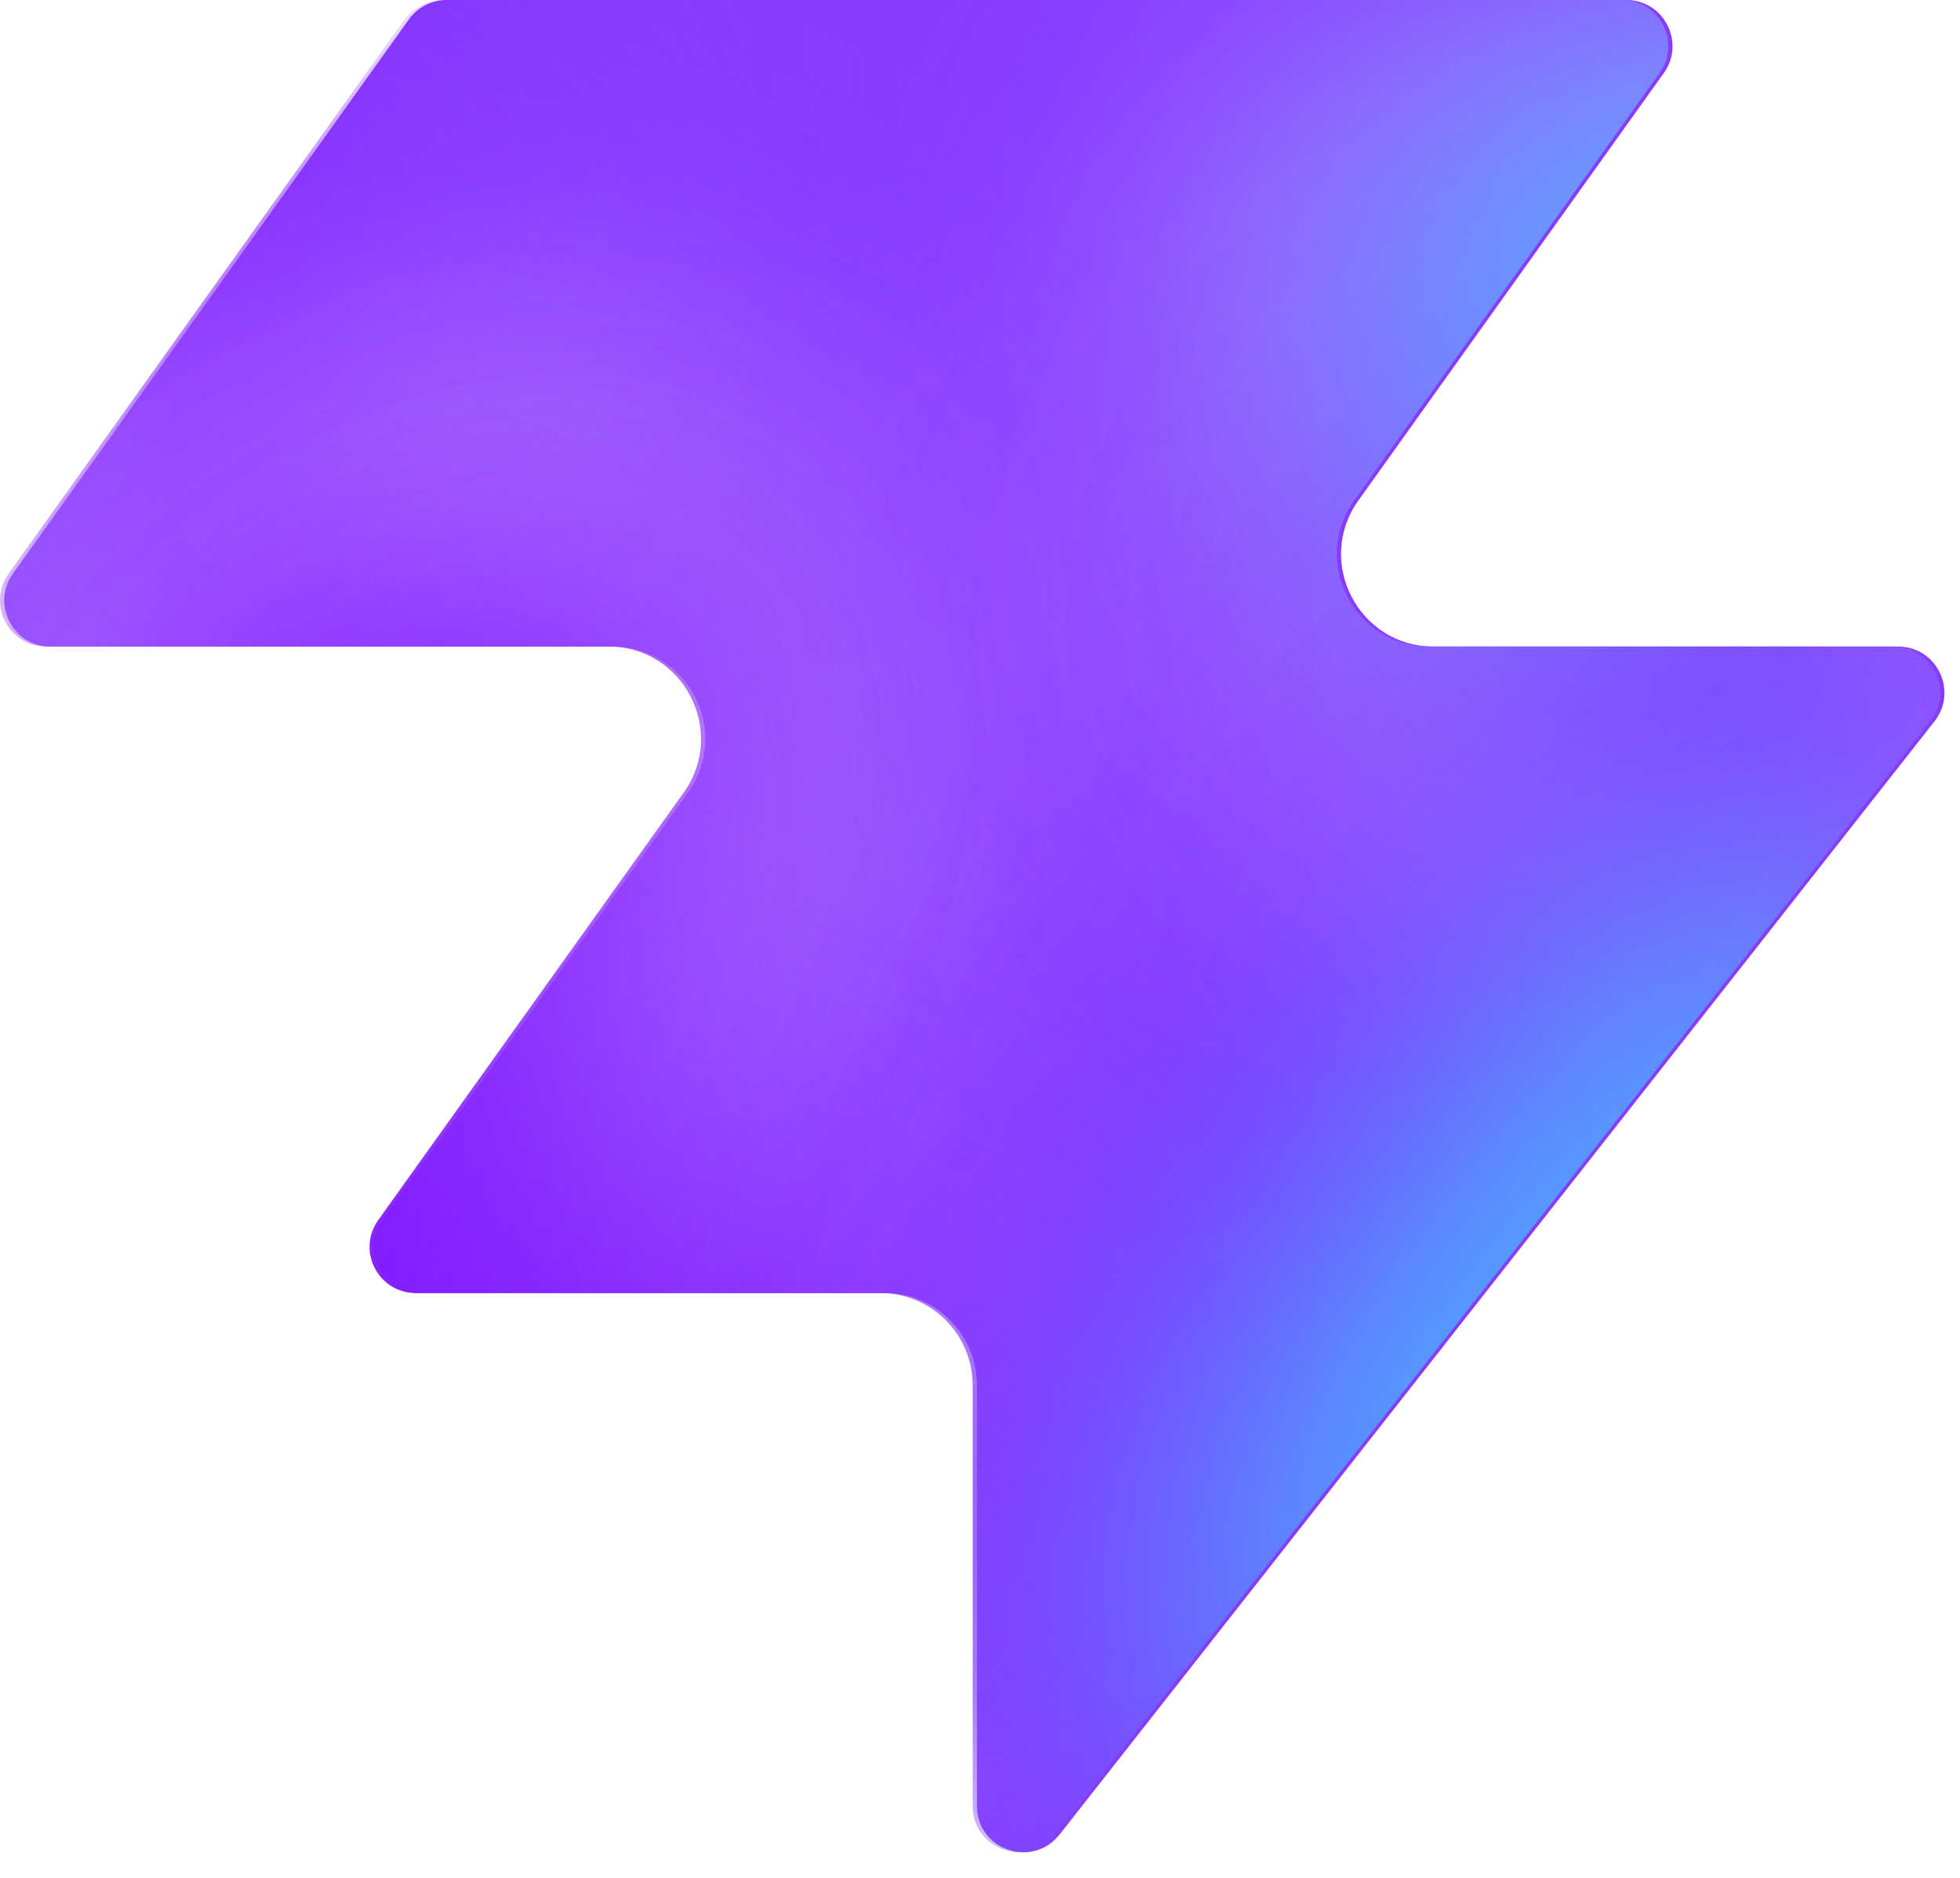
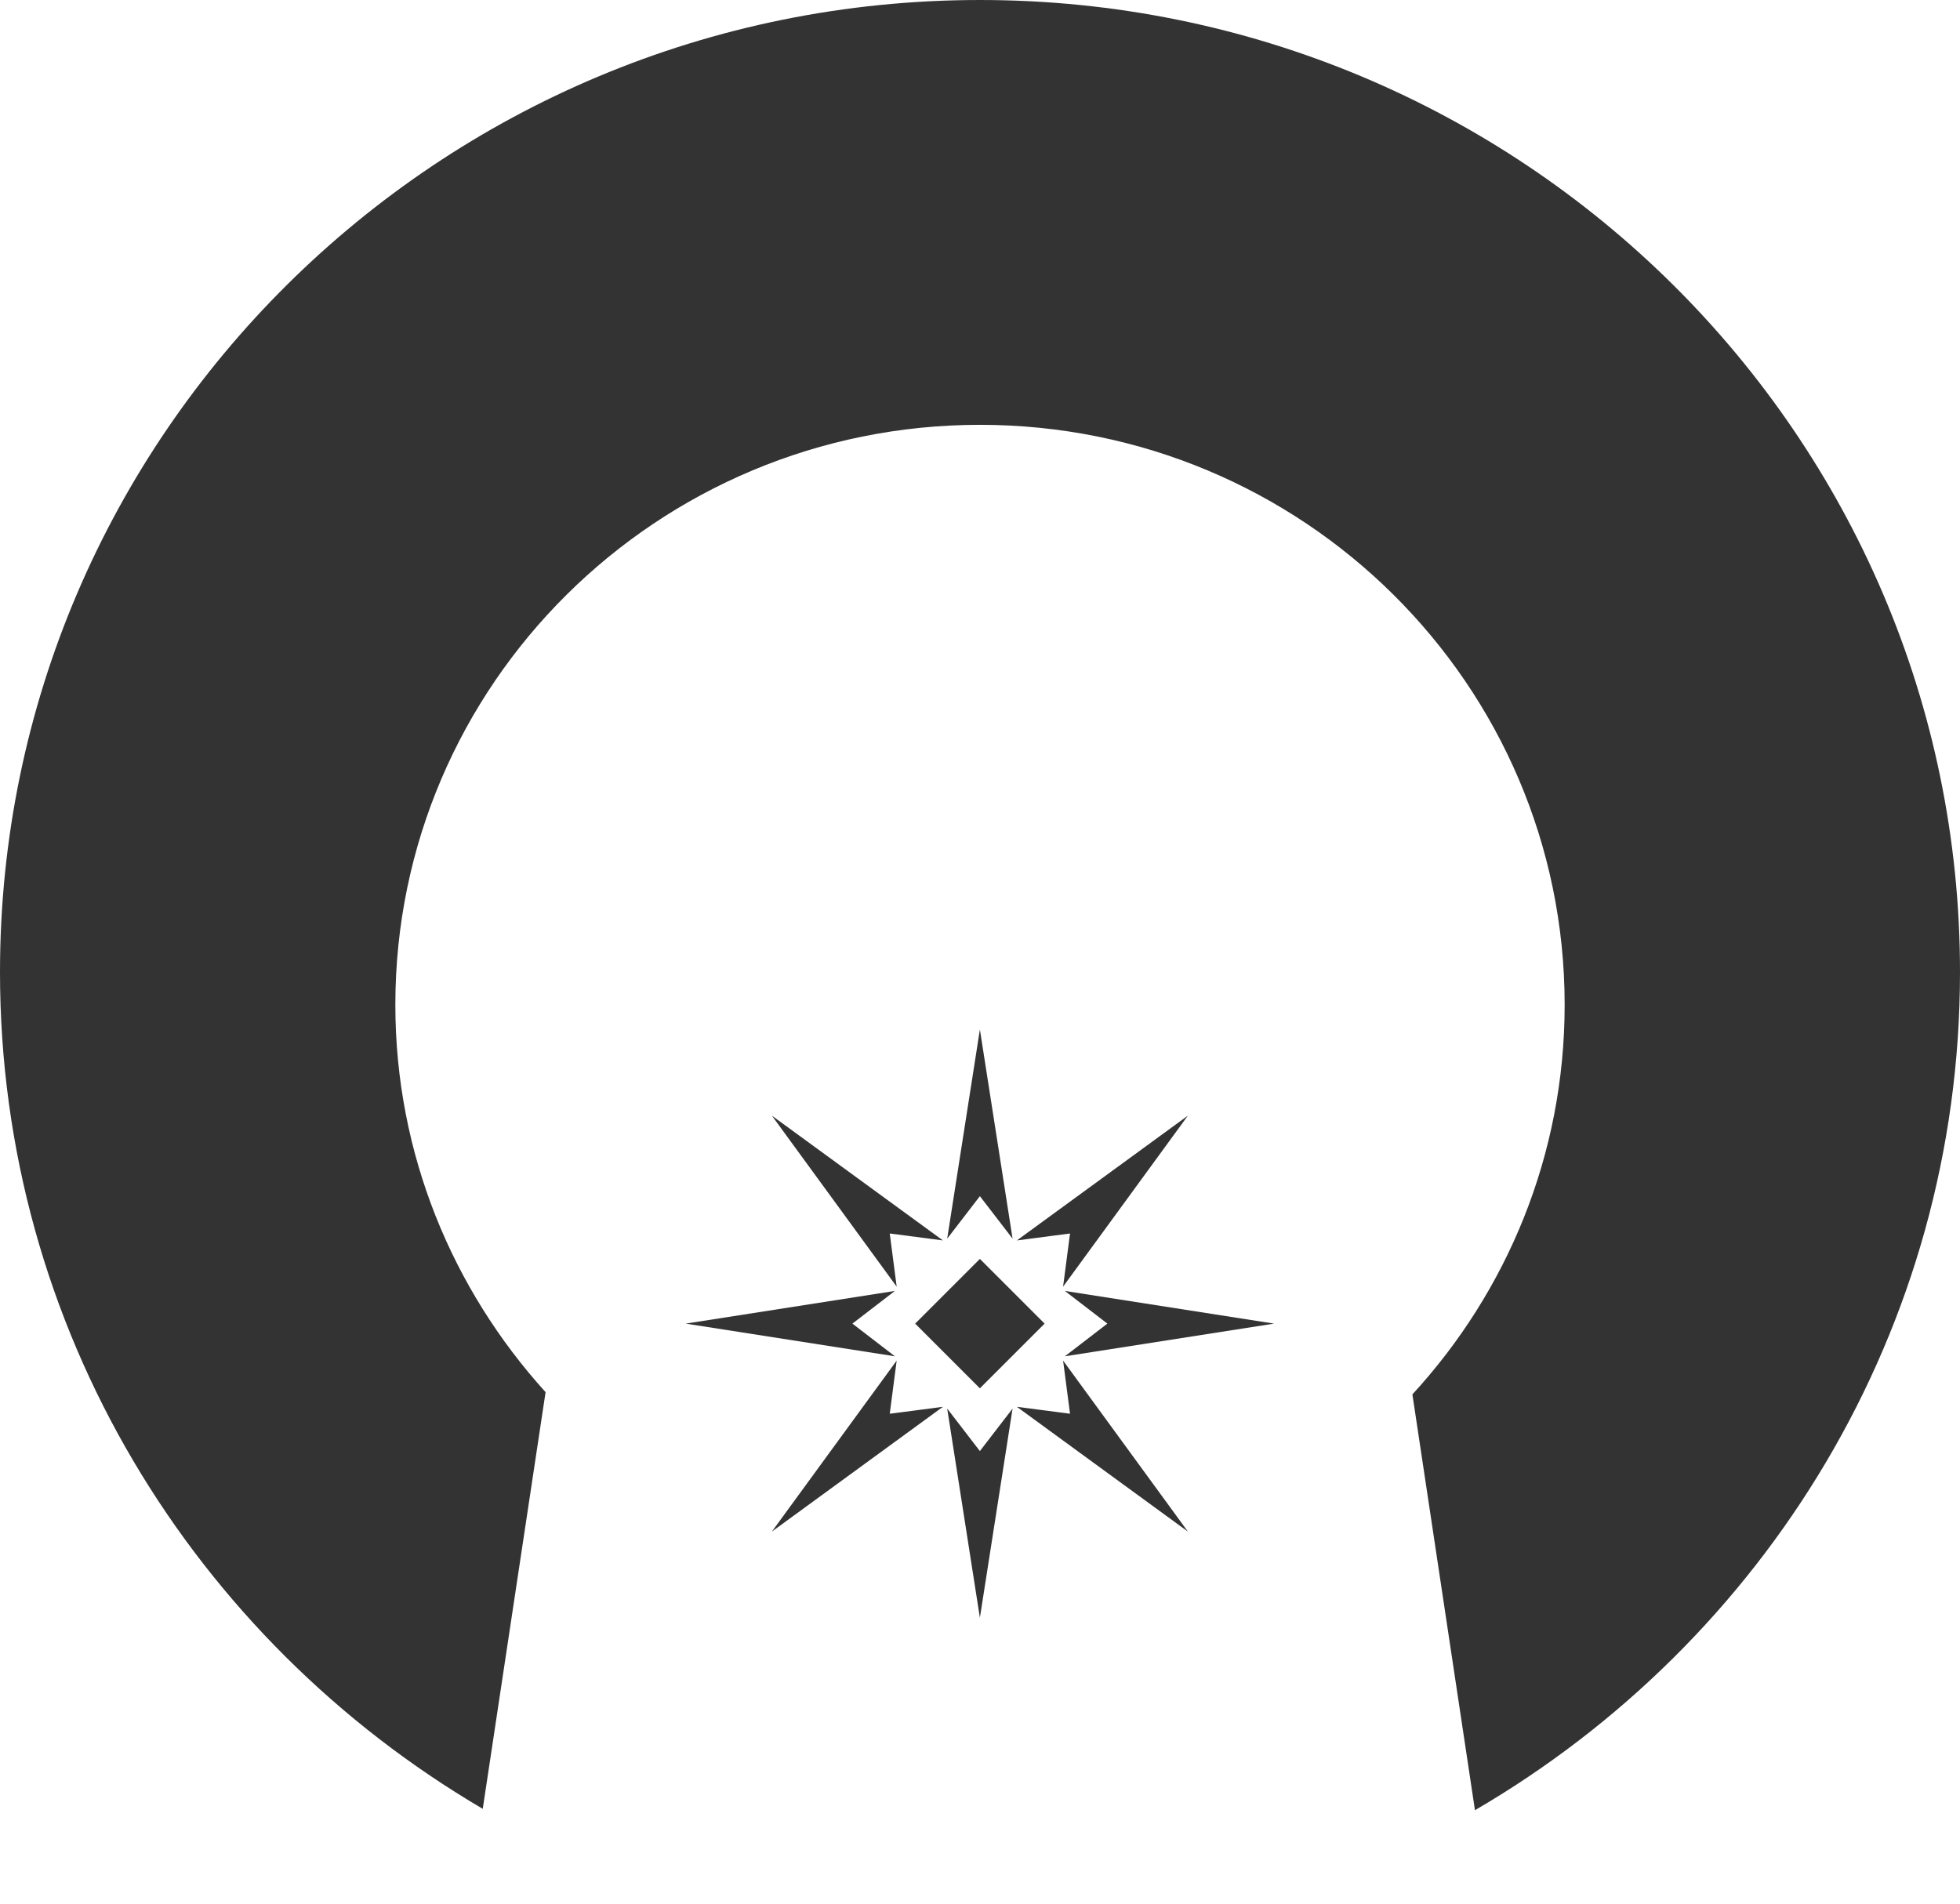
- <svg xmlns="http://www.w3.org/2000/svg" width="48" height="46" fill="none" viewBox="0 0 48 46">
-   <path fill="#863bff" d="M25.946 44.938c-.664.845-2.021.375-2.021-.698V33.937a2.26 2.26 0 0 0-2.262-2.262H10.287c-.92 0-1.456-1.04-.92-1.788l7.48-10.471c1.07-1.497 0-3.578-1.842-3.578H1.237c-.92 0-1.456-1.04-.92-1.788L10.013.474c.214-.297.556-.474.92-.474h28.894c.92 0 1.456 1.04.92 1.788l-7.48 10.471c-1.07 1.498 0 3.579 1.842 3.579h11.377c.943 0 1.473 1.088.89 1.83L25.947 44.94z" style="fill:#863bff;fill:color(display-p3 .525 .23 1);fill-opacity:1" />
-   <mask id="a" width="48" height="46" x="0" y="0" maskUnits="userSpaceOnUse" style="mask-type:alpha">
-     <path fill="#000" d="M25.842 44.938c-.664.844-2.021.375-2.021-.698V33.937a2.26 2.26 0 0 0-2.262-2.262H10.183c-.92 0-1.456-1.04-.92-1.788l7.48-10.471c1.07-1.498 0-3.579-1.842-3.579H1.133c-.92 0-1.456-1.04-.92-1.787L9.91.473c.214-.297.556-.474.92-.474h28.894c.92 0 1.456 1.04.92 1.788l-7.48 10.471c-1.07 1.498 0 3.578 1.842 3.578h11.377c.943 0 1.473 1.088.89 1.832L25.843 44.94z" style="fill:#000;fill-opacity:1" />
-   </mask>
-   <g mask="url(#a)">
-     <g filter="url(#b)">
-       <ellipse cx="5.508" cy="14.704" fill="#ede6ff" rx="5.508" ry="14.704" style="fill:#ede6ff;fill:color(display-p3 .927 .903 1);fill-opacity:1" transform="matrix(.00324 1 1 -.00324 -4.47 31.516)" />
+ <svg xmlns="http://www.w3.org/2000/svg" viewBox="0.22 -0.01 599.63 582.58" style="color:#333">
+   <path fill="currentColor" d="M599.85 297.43C599.85 133.16 465.63-.01 300.03-.01 134.5-.01.22 133.16.22 297.43c0 109.12 59.43 204.21 147.69 256.04l19.22-127.5c-28.48-31.45-45.96-72.91-45.96-118.52 0-98 80.1-177.47 178.86-177.47 98.83 0 178.87 79.47 178.87 177.47 0 46.02-17.69 87.77-46.58 119.21l19.14 127.23c88.67-51.7 148.39-147 148.39-256.46z" />
+   <defs>
+     <path id="spike" d="M12 3 13 9.4 12 8.1 11 9.4Z" />
+   </defs>
+   <g transform="translate(300 405) scale(10) translate(-12 -12)">
+     <g fill="currentColor">
+       <use href="#spike" />
+       <use href="#spike" transform="rotate(45 12 12)" />
+       <use href="#spike" transform="rotate(90 12 12)" />
+       <use href="#spike" transform="rotate(135 12 12)" />
+       <use href="#spike" transform="rotate(180 12 12)" />
+       <use href="#spike" transform="rotate(225 12 12)" />
+       <use href="#spike" transform="rotate(270 12 12)" />
+       <use href="#spike" transform="rotate(315 12 12)" />
    </g>
-     <g filter="url(#c)">
-       <ellipse cx="10.399" cy="29.851" fill="#ede6ff" rx="10.399" ry="29.851" style="fill:#ede6ff;fill:color(display-p3 .927 .903 1);fill-opacity:1" transform="matrix(.00324 1 1 -.00324 -39.328 7.883)" />
-     </g>
-     <g filter="url(#d)">
-       <ellipse cx="5.508" cy="30.487" fill="#7e14ff" rx="5.508" ry="30.487" style="fill:#7e14ff;fill:color(display-p3 .492 .077 1);fill-opacity:1" transform="rotate(89.814 -25.913 -14.639)scale(1 -1)" />
-     </g>
-     <g filter="url(#e)">
-       <ellipse cx="5.508" cy="30.599" fill="#7e14ff" rx="5.508" ry="30.599" style="fill:#7e14ff;fill:color(display-p3 .492 .077 1);fill-opacity:1" transform="rotate(89.814 -32.644 -3.334)scale(1 -1)" />
-     </g>
-     <g filter="url(#f)">
-       <ellipse cx="5.508" cy="30.599" fill="#7e14ff" rx="5.508" ry="30.599" style="fill:#7e14ff;fill:color(display-p3 .492 .077 1);fill-opacity:1" transform="matrix(.00324 1 1 -.00324 -34.34 30.47)" />
-     </g>
-     <g filter="url(#g)">
-       <ellipse cx="14.072" cy="22.078" fill="#ede6ff" rx="14.072" ry="22.078" style="fill:#ede6ff;fill:color(display-p3 .927 .903 1);fill-opacity:1" transform="rotate(93.35 24.506 48.493)scale(-1 1)" />
-     </g>
-     <g filter="url(#h)">
-       <ellipse cx="3.47" cy="21.501" fill="#7e14ff" rx="3.47" ry="21.501" style="fill:#7e14ff;fill:color(display-p3 .492 .077 1);fill-opacity:1" transform="rotate(89.009 28.708 47.59)scale(-1 1)" />
-     </g>
-     <g filter="url(#i)">
-       <ellipse cx="3.47" cy="21.501" fill="#7e14ff" rx="3.47" ry="21.501" style="fill:#7e14ff;fill:color(display-p3 .492 .077 1);fill-opacity:1" transform="rotate(89.009 28.708 47.59)scale(-1 1)" />
-     </g>
-     <g filter="url(#j)">
-       <ellipse cx=".387" cy="8.972" fill="#7e14ff" rx="4.407" ry="29.108" style="fill:#7e14ff;fill:color(display-p3 .492 .077 1);fill-opacity:1" transform="rotate(39.51 .387 8.972)" />
-     </g>
-     <g filter="url(#k)">
-       <ellipse cx="47.523" cy="-6.092" fill="#7e14ff" rx="4.407" ry="29.108" style="fill:#7e14ff;fill:color(display-p3 .492 .077 1);fill-opacity:1" transform="rotate(37.892 47.523 -6.092)" />
-     </g>
-     <g filter="url(#l)">
-       <ellipse cx="41.412" cy="6.333" fill="#47bfff" rx="5.971" ry="9.665" style="fill:#47bfff;fill:color(display-p3 .28 .748 1);fill-opacity:1" transform="rotate(37.892 41.412 6.333)" />
-     </g>
-     <g filter="url(#m)">
-       <ellipse cx="-1.879" cy="38.332" fill="#7e14ff" rx="4.407" ry="29.108" style="fill:#7e14ff;fill:color(display-p3 .492 .077 1);fill-opacity:1" transform="rotate(37.892 -1.88 38.332)" />
-     </g>
-     <g filter="url(#n)">
-       <ellipse cx="-1.879" cy="38.332" fill="#7e14ff" rx="4.407" ry="29.108" style="fill:#7e14ff;fill:color(display-p3 .492 .077 1);fill-opacity:1" transform="rotate(37.892 -1.88 38.332)" />
-     </g>
-     <g filter="url(#o)">
-       <ellipse cx="35.651" cy="29.907" fill="#7e14ff" rx="4.407" ry="29.108" style="fill:#7e14ff;fill:color(display-p3 .492 .077 1);fill-opacity:1" transform="rotate(37.892 35.651 29.907)" />
-     </g>
-     <g filter="url(#p)">
-       <ellipse cx="38.418" cy="32.4" fill="#47bfff" rx="5.971" ry="15.297" style="fill:#47bfff;fill:color(display-p3 .28 .748 1);fill-opacity:1" transform="rotate(37.892 38.418 32.4)" />
-     </g>
+     <rect x="10.6" y="10.6" width="2.8" height="2.8" fill="currentColor" transform="rotate(45 12 12)" />
  </g>
-   <defs>
-     <filter id="b" width="60.045" height="41.654" x="-19.77" y="16.149" color-interpolation-filters="sRGB" filterUnits="userSpaceOnUse">
-       <feFlood flood-opacity="0" result="BackgroundImageFix" />
-       <feBlend in="SourceGraphic" in2="BackgroundImageFix" result="shape" />
-       <feGaussianBlur result="effect1_foregroundBlur_2002_17158" stdDeviation="7.659" />
-     </filter>
-     <filter id="c" width="90.34" height="51.437" x="-54.613" y="-7.533" color-interpolation-filters="sRGB" filterUnits="userSpaceOnUse">
-       <feFlood flood-opacity="0" result="BackgroundImageFix" />
-       <feBlend in="SourceGraphic" in2="BackgroundImageFix" result="shape" />
-       <feGaussianBlur result="effect1_foregroundBlur_2002_17158" stdDeviation="7.659" />
-     </filter>
-     <filter id="d" width="79.355" height="29.4" x="-49.64" y="2.03" color-interpolation-filters="sRGB" filterUnits="userSpaceOnUse">
-       <feFlood flood-opacity="0" result="BackgroundImageFix" />
-       <feBlend in="SourceGraphic" in2="BackgroundImageFix" result="shape" />
-       <feGaussianBlur result="effect1_foregroundBlur_2002_17158" stdDeviation="4.596" />
-     </filter>
-     <filter id="e" width="79.579" height="29.4" x="-45.045" y="20.029" color-interpolation-filters="sRGB" filterUnits="userSpaceOnUse">
-       <feFlood flood-opacity="0" result="BackgroundImageFix" />
-       <feBlend in="SourceGraphic" in2="BackgroundImageFix" result="shape" />
-       <feGaussianBlur result="effect1_foregroundBlur_2002_17158" stdDeviation="4.596" />
-     </filter>
-     <filter id="f" width="79.579" height="29.4" x="-43.513" y="21.178" color-interpolation-filters="sRGB" filterUnits="userSpaceOnUse">
-       <feFlood flood-opacity="0" result="BackgroundImageFix" />
-       <feBlend in="SourceGraphic" in2="BackgroundImageFix" result="shape" />
-       <feGaussianBlur result="effect1_foregroundBlur_2002_17158" stdDeviation="4.596" />
-     </filter>
-     <filter id="g" width="74.749" height="58.852" x="15.756" y="-17.901" color-interpolation-filters="sRGB" filterUnits="userSpaceOnUse">
-       <feFlood flood-opacity="0" result="BackgroundImageFix" />
-       <feBlend in="SourceGraphic" in2="BackgroundImageFix" result="shape" />
-       <feGaussianBlur result="effect1_foregroundBlur_2002_17158" stdDeviation="7.659" />
-     </filter>
-     <filter id="h" width="61.377" height="25.362" x="23.548" y="2.284" color-interpolation-filters="sRGB" filterUnits="userSpaceOnUse">
-       <feFlood flood-opacity="0" result="BackgroundImageFix" />
-       <feBlend in="SourceGraphic" in2="BackgroundImageFix" result="shape" />
-       <feGaussianBlur result="effect1_foregroundBlur_2002_17158" stdDeviation="4.596" />
-     </filter>
-     <filter id="i" width="61.377" height="25.362" x="23.548" y="2.284" color-interpolation-filters="sRGB" filterUnits="userSpaceOnUse">
-       <feFlood flood-opacity="0" result="BackgroundImageFix" />
-       <feBlend in="SourceGraphic" in2="BackgroundImageFix" result="shape" />
-       <feGaussianBlur result="effect1_foregroundBlur_2002_17158" stdDeviation="4.596" />
-     </filter>
-     <filter id="j" width="56.045" height="63.649" x="-27.636" y="-22.853" color-interpolation-filters="sRGB" filterUnits="userSpaceOnUse">
-       <feFlood flood-opacity="0" result="BackgroundImageFix" />
-       <feBlend in="SourceGraphic" in2="BackgroundImageFix" result="shape" />
-       <feGaussianBlur result="effect1_foregroundBlur_2002_17158" stdDeviation="4.596" />
-     </filter>
-     <filter id="k" width="54.814" height="64.646" x="20.116" y="-38.415" color-interpolation-filters="sRGB" filterUnits="userSpaceOnUse">
-       <feFlood flood-opacity="0" result="BackgroundImageFix" />
-       <feBlend in="SourceGraphic" in2="BackgroundImageFix" result="shape" />
-       <feGaussianBlur result="effect1_foregroundBlur_2002_17158" stdDeviation="4.596" />
-     </filter>
-     <filter id="l" width="33.541" height="35.313" x="24.641" y="-11.323" color-interpolation-filters="sRGB" filterUnits="userSpaceOnUse">
-       <feFlood flood-opacity="0" result="BackgroundImageFix" />
-       <feBlend in="SourceGraphic" in2="BackgroundImageFix" result="shape" />
-       <feGaussianBlur result="effect1_foregroundBlur_2002_17158" stdDeviation="4.596" />
-     </filter>
-     <filter id="m" width="54.814" height="64.646" x="-29.286" y="6.009" color-interpolation-filters="sRGB" filterUnits="userSpaceOnUse">
-       <feFlood flood-opacity="0" result="BackgroundImageFix" />
-       <feBlend in="SourceGraphic" in2="BackgroundImageFix" result="shape" />
-       <feGaussianBlur result="effect1_foregroundBlur_2002_17158" stdDeviation="4.596" />
-     </filter>
-     <filter id="n" width="54.814" height="64.646" x="-29.286" y="6.009" color-interpolation-filters="sRGB" filterUnits="userSpaceOnUse">
-       <feFlood flood-opacity="0" result="BackgroundImageFix" />
-       <feBlend in="SourceGraphic" in2="BackgroundImageFix" result="shape" />
-       <feGaussianBlur result="effect1_foregroundBlur_2002_17158" stdDeviation="4.596" />
-     </filter>
-     <filter id="o" width="54.814" height="64.646" x="8.244" y="-2.416" color-interpolation-filters="sRGB" filterUnits="userSpaceOnUse">
-       <feFlood flood-opacity="0" result="BackgroundImageFix" />
-       <feBlend in="SourceGraphic" in2="BackgroundImageFix" result="shape" />
-       <feGaussianBlur result="effect1_foregroundBlur_2002_17158" stdDeviation="4.596" />
-     </filter>
-     <filter id="p" width="39.409" height="43.623" x="18.713" y="10.588" color-interpolation-filters="sRGB" filterUnits="userSpaceOnUse">
-       <feFlood flood-opacity="0" result="BackgroundImageFix" />
-       <feBlend in="SourceGraphic" in2="BackgroundImageFix" result="shape" />
-       <feGaussianBlur result="effect1_foregroundBlur_2002_17158" stdDeviation="4.596" />
-     </filter>
-   </defs>
</svg>
